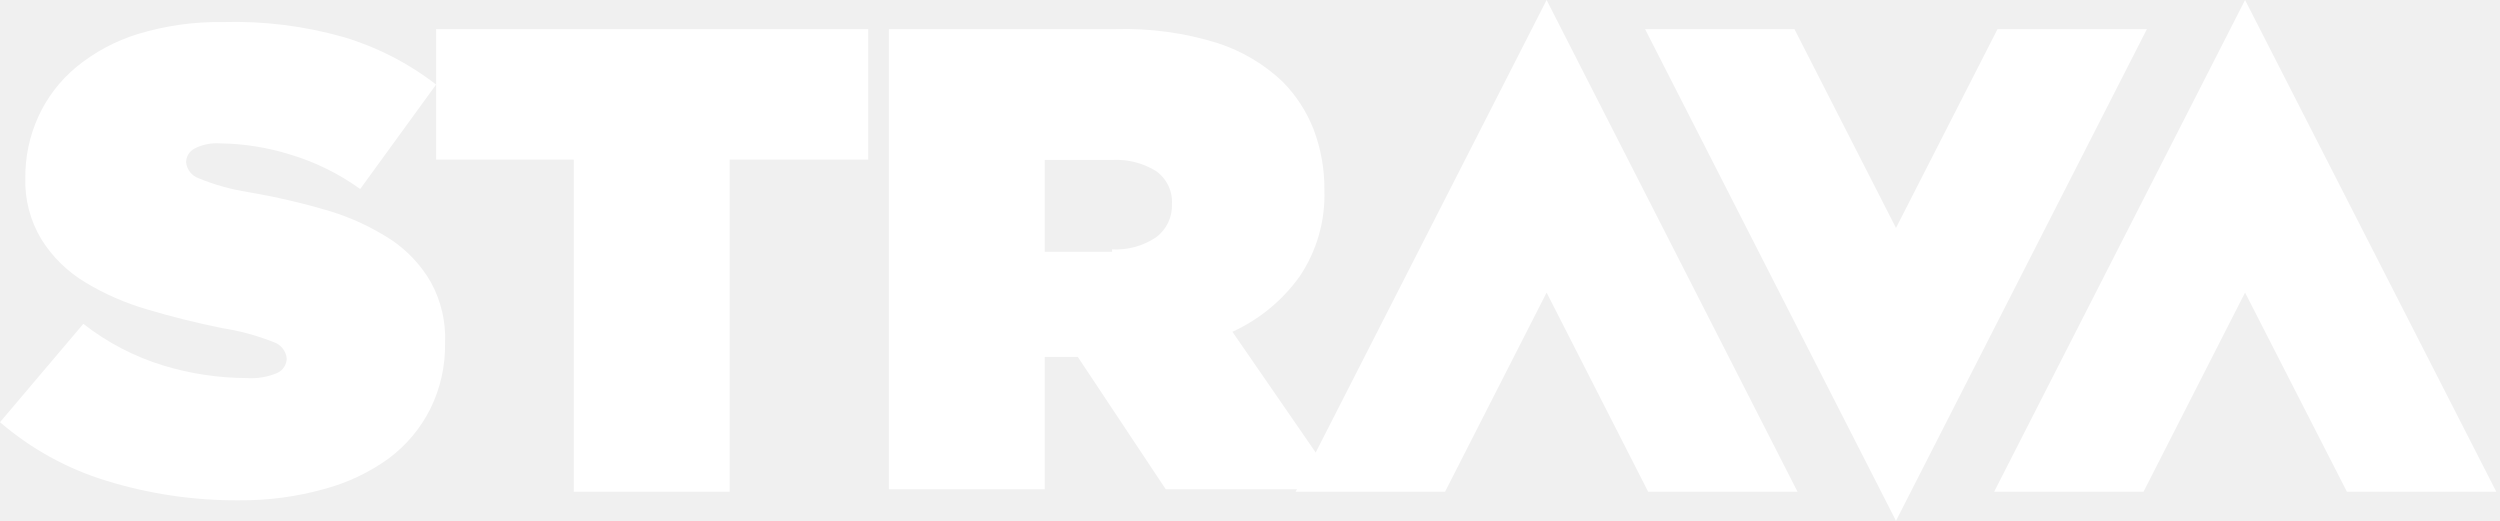
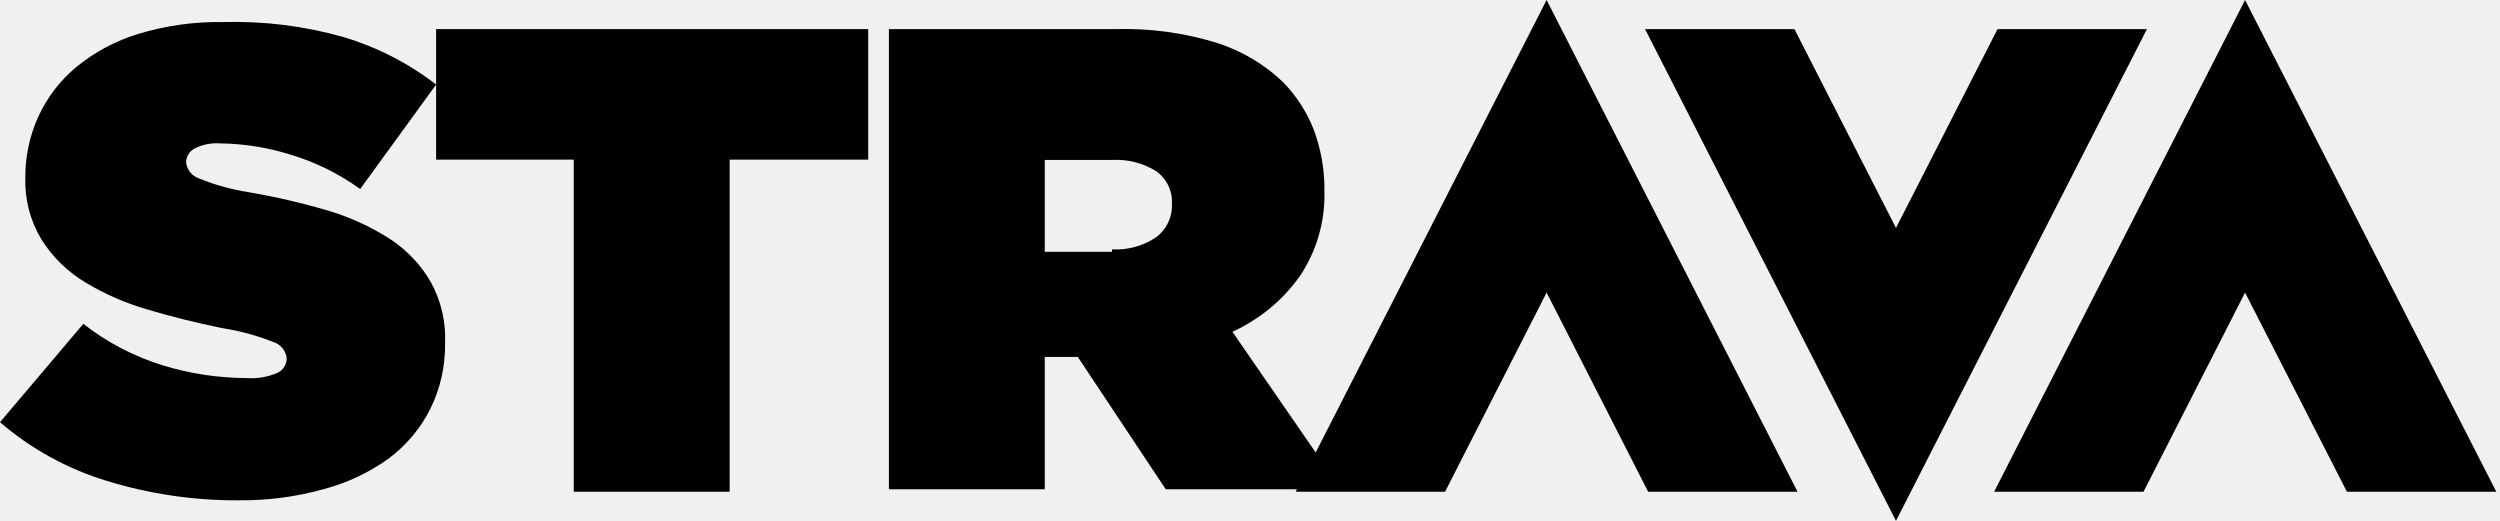
<svg xmlns="http://www.w3.org/2000/svg" width="120" height="25" viewBox="0 0 120 25" fill="none">
-   <path d="M11.482 24.015C9.317 24.03 7.163 23.712 5.096 23.073C3.219 22.499 1.484 21.542 0 20.265L4 15.544C5.144 16.439 6.445 17.117 7.837 17.544C9.133 17.939 10.481 18.142 11.837 18.147C12.344 18.183 12.852 18.098 13.319 17.897C13.587 17.769 13.759 17.501 13.763 17.206C13.726 16.835 13.47 16.522 13.111 16.412C12.324 16.102 11.504 15.88 10.667 15.75C9.412 15.495 8.212 15.196 7.067 14.853C6.026 14.552 5.03 14.117 4.104 13.559C3.242 13.045 2.515 12.334 1.985 11.485C1.451 10.598 1.184 9.577 1.215 8.544C1.206 7.531 1.418 6.527 1.837 5.603C2.256 4.683 2.879 3.869 3.659 3.221C4.533 2.504 5.539 1.964 6.622 1.632C7.942 1.231 9.316 1.037 10.696 1.059C12.653 1.002 14.607 1.245 16.489 1.779C18.1 2.26 19.607 3.033 20.933 4.059L17.289 9.073C16.265 8.334 15.123 7.772 13.911 7.412C12.827 7.075 11.699 6.897 10.563 6.882C10.138 6.851 9.712 6.938 9.333 7.132C9.087 7.263 8.933 7.517 8.933 7.794C8.97 8.144 9.207 8.442 9.541 8.559C10.302 8.872 11.097 9.094 11.911 9.221C13.232 9.446 14.538 9.75 15.822 10.132C16.871 10.451 17.869 10.917 18.785 11.515C19.565 12.038 20.214 12.733 20.681 13.544C21.175 14.444 21.411 15.461 21.363 16.485C21.38 17.575 21.136 18.654 20.652 19.632C20.184 20.563 19.504 21.374 18.667 22C17.734 22.674 16.685 23.173 15.57 23.471C14.24 23.843 12.864 24.026 11.482 24.015Z" fill="white" />
-   <path d="M27.541 7.662H20.934V1.397H41.674V7.662H35.023V23.603H27.541V7.662Z" fill="white" />
-   <path d="M42.667 1.397H53.526C55.197 1.347 56.865 1.576 58.46 2.074C59.623 2.453 60.686 3.086 61.571 3.926C62.214 4.579 62.718 5.355 63.052 6.206C63.408 7.146 63.584 8.143 63.571 9.147C63.618 10.609 63.203 12.048 62.386 13.265C61.562 14.417 60.448 15.334 59.156 15.926L64.371 23.485H55.956L51.734 17.132H50.148V23.485H42.667V1.397ZM53.378 11.971C54.123 12.011 54.862 11.81 55.482 11.397C55.988 11.027 56.276 10.432 56.252 9.809C56.295 9.178 56.003 8.57 55.482 8.206C54.86 7.825 54.137 7.641 53.408 7.676H50.148V12.088H53.378V11.971Z" fill="white" />
-   <path d="M107.763 14.044L112.652 23.603H119.822L107.763 0L95.719 23.603H102.889L107.763 14.044Z" fill="white" />
-   <path d="M74.237 14.044L79.111 23.603H86.281L74.237 0L62.192 23.603H69.363L74.237 14.044Z" fill="white" />
-   <path d="M91.007 10.941L86.133 1.397H78.963L91.007 25L103.052 1.397H95.881L91.007 10.941Z" fill="white" />
+   <g clip-path="url(#clip0_33_9)">
+     <path d="M11.482 24.015C9.317 24.03 7.163 23.712 5.096 23.073C3.219 22.499 1.484 21.542 0 20.265L4 15.544C5.144 16.439 6.445 17.117 7.837 17.544C9.133 17.939 10.481 18.142 11.837 18.147C12.344 18.183 12.852 18.098 13.319 17.897C13.587 17.769 13.759 17.501 13.763 17.206C13.726 16.835 13.47 16.522 13.111 16.412C12.324 16.102 11.504 15.88 10.667 15.75C9.412 15.495 8.212 15.196 7.067 14.853C6.026 14.552 5.03 14.117 4.104 13.559C3.242 13.045 2.515 12.334 1.985 11.485C1.451 10.598 1.184 9.577 1.215 8.544C1.206 7.531 1.418 6.527 1.837 5.603C2.256 4.683 2.879 3.869 3.659 3.221C4.533 2.504 5.539 1.964 6.622 1.632C7.942 1.231 9.316 1.037 10.696 1.059C12.653 1.002 14.607 1.245 16.489 1.779C18.1 2.26 19.607 3.033 20.933 4.059L17.289 9.073C16.265 8.334 15.123 7.772 13.911 7.412C12.827 7.075 11.699 6.897 10.563 6.882C10.138 6.851 9.712 6.938 9.333 7.132C9.087 7.263 8.933 7.517 8.933 7.794C8.97 8.144 9.207 8.442 9.541 8.559C10.302 8.872 11.097 9.094 11.911 9.221C13.232 9.446 14.538 9.75 15.822 10.132C16.871 10.451 17.869 10.917 18.785 11.515C19.565 12.038 20.214 12.733 20.681 13.544C21.175 14.444 21.411 15.461 21.363 16.485C21.38 17.575 21.136 18.654 20.652 19.632C20.184 20.563 19.504 21.374 18.667 22C17.734 22.674 16.685 23.173 15.57 23.471C14.24 23.843 12.864 24.026 11.482 24.015Z" fill="black" />
+     <path d="M27.541 7.662H20.934V1.397H41.674V7.662H35.023V23.603H27.541V7.662Z" fill="black" />
+     <path d="M42.667 1.397H53.526C55.197 1.347 56.865 1.576 58.46 2.074C59.623 2.453 60.686 3.086 61.571 3.926C62.214 4.579 62.718 5.355 63.052 6.206C63.408 7.146 63.584 8.143 63.571 9.147C63.618 10.609 63.203 12.048 62.386 13.265C61.562 14.417 60.448 15.334 59.156 15.926L64.371 23.485H55.956L51.734 17.132H50.148V23.485H42.667V1.397ZM53.378 11.971C54.123 12.011 54.862 11.81 55.482 11.397C55.988 11.027 56.276 10.432 56.252 9.809C56.295 9.178 56.003 8.57 55.482 8.206C54.86 7.825 54.137 7.641 53.408 7.676H50.148V12.088H53.378V11.971Z" fill="black" />
+     <path d="M107.763 14.044L112.652 23.603H119.822L107.763 0L95.719 23.603H102.889L107.763 14.044Z" fill="black" />
+     <path d="M74.237 14.044L79.111 23.603H86.281L74.237 0L62.192 23.603H69.363L74.237 14.044Z" fill="black" />
+     <path d="M91.007 10.941L86.133 1.397H78.963L91.007 25L103.052 1.397H95.881L91.007 10.941Z" fill="black" />
+   </g>
+   <defs>
+     <clipPath id="clip0_33_9">
+       <rect width="120" height="25" fill="white" />
+     </clipPath>
+   </defs>
</svg>
